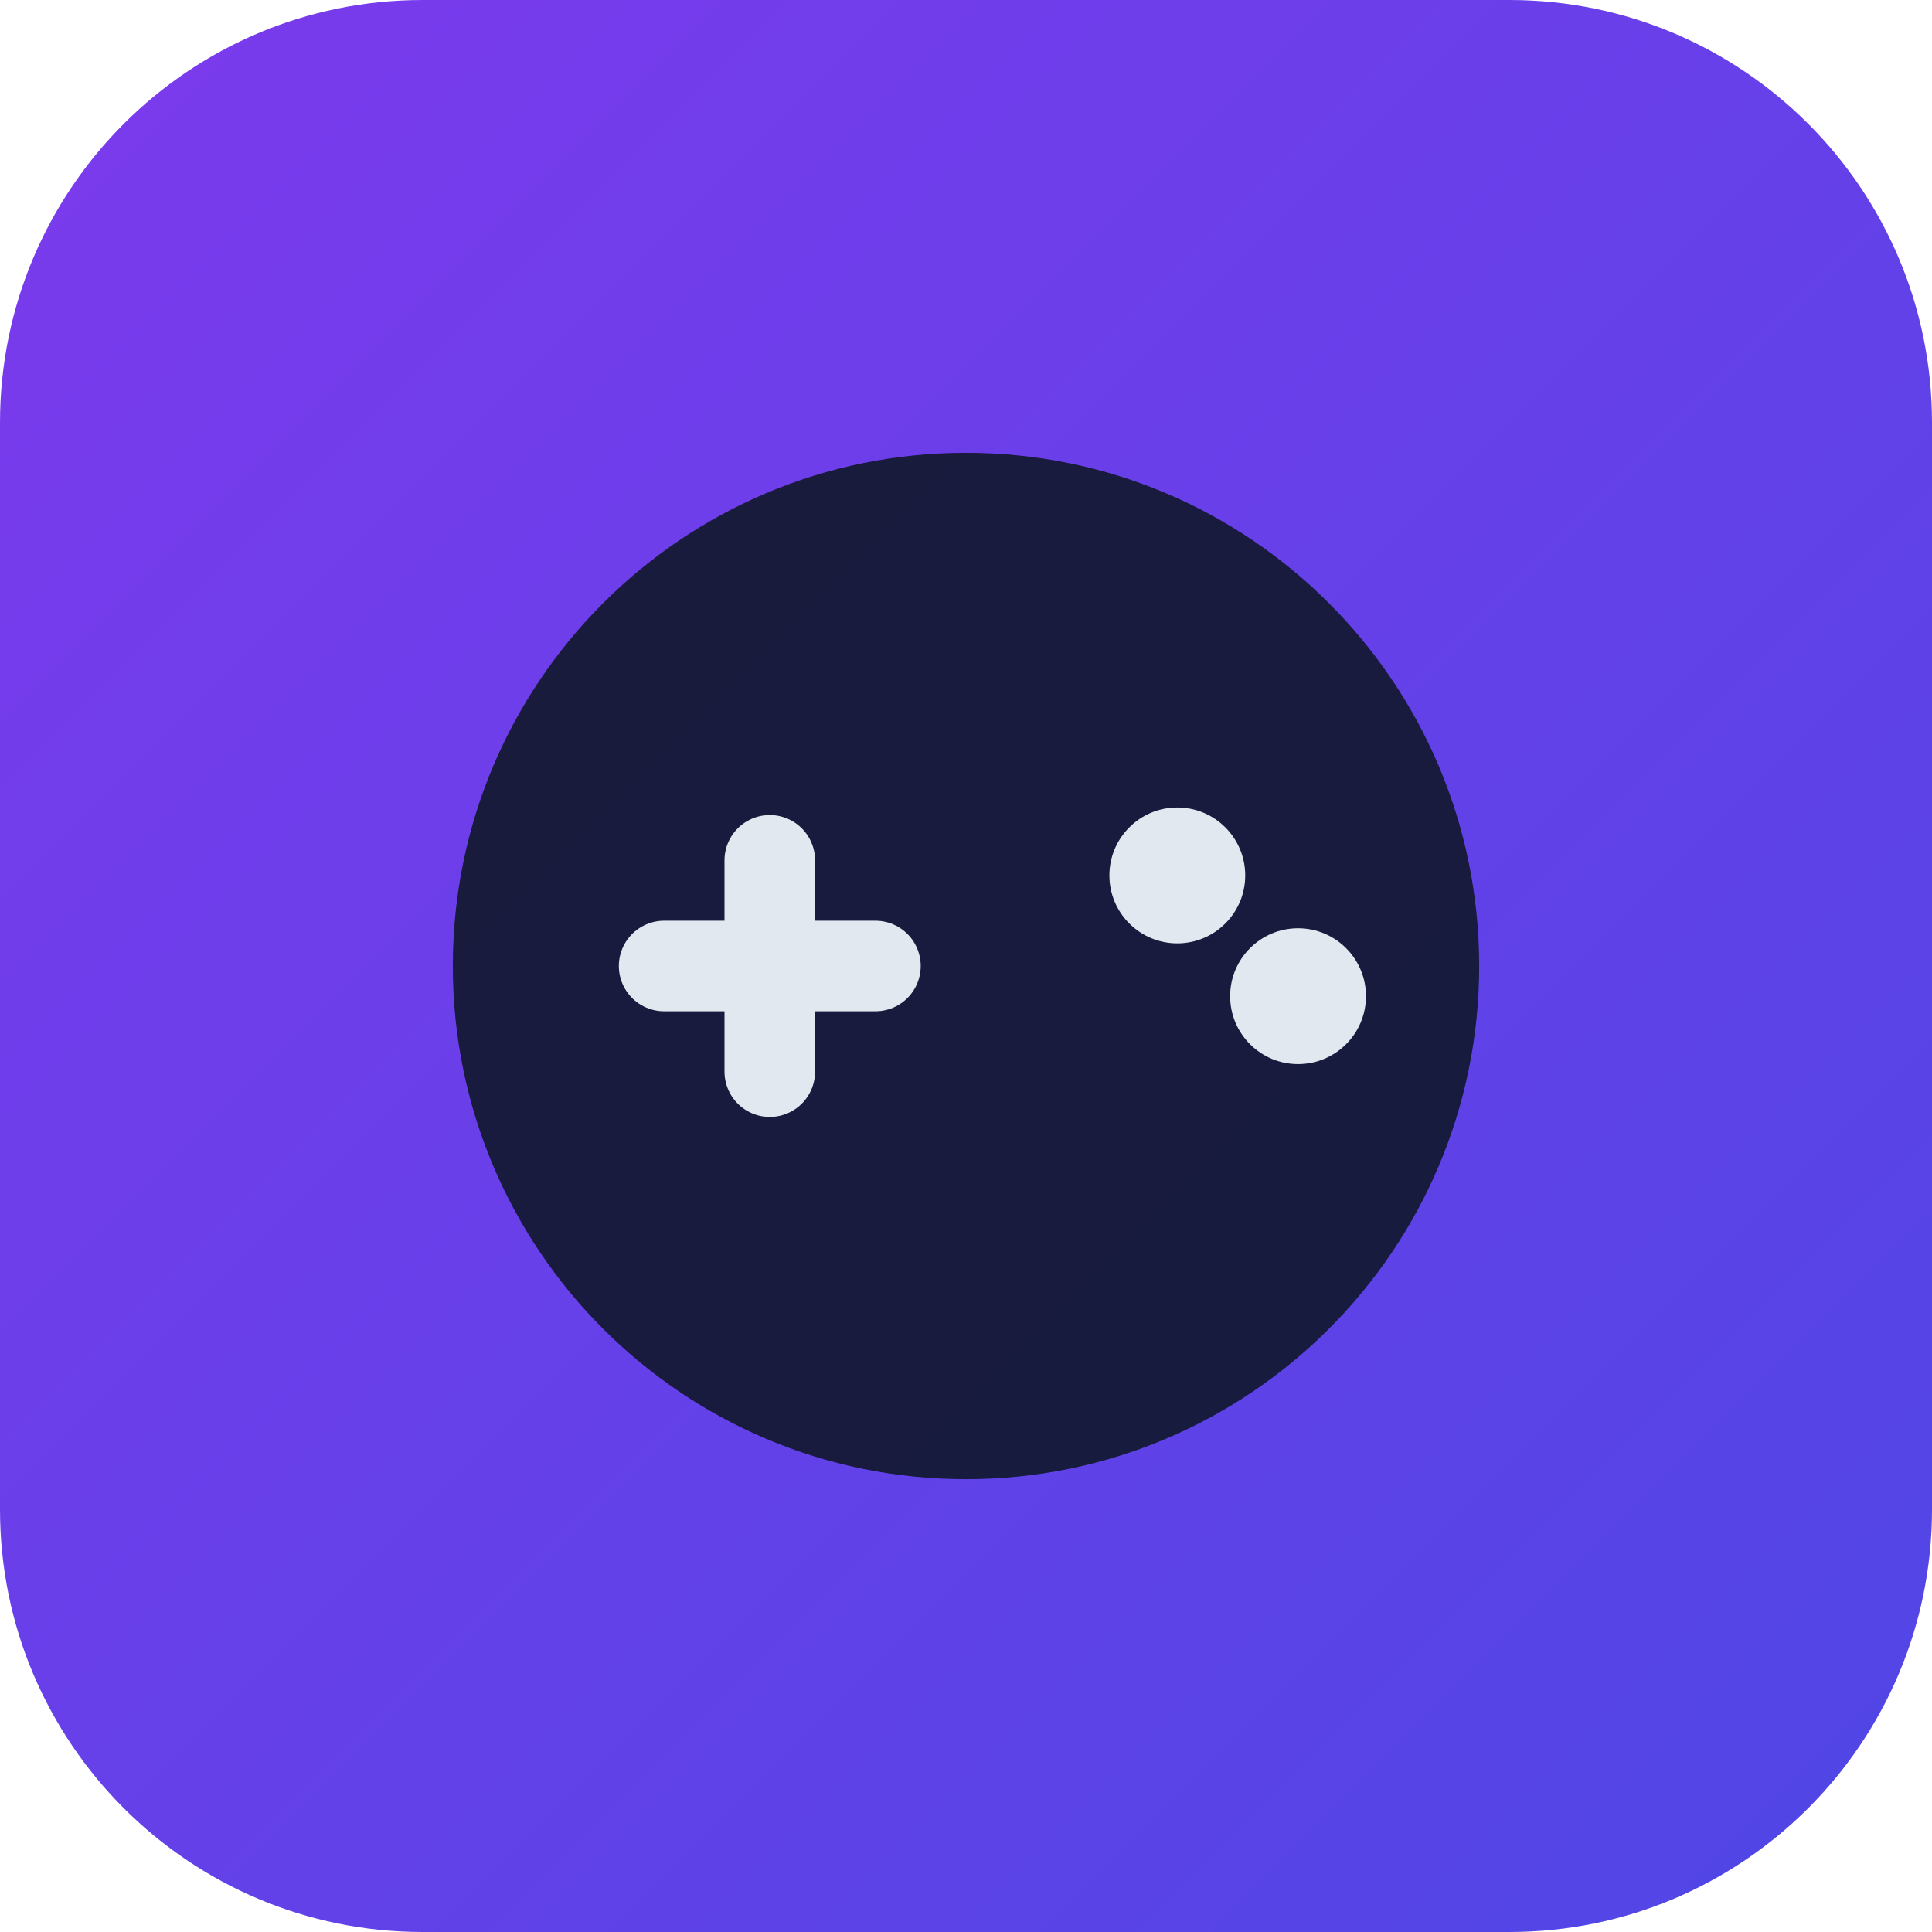
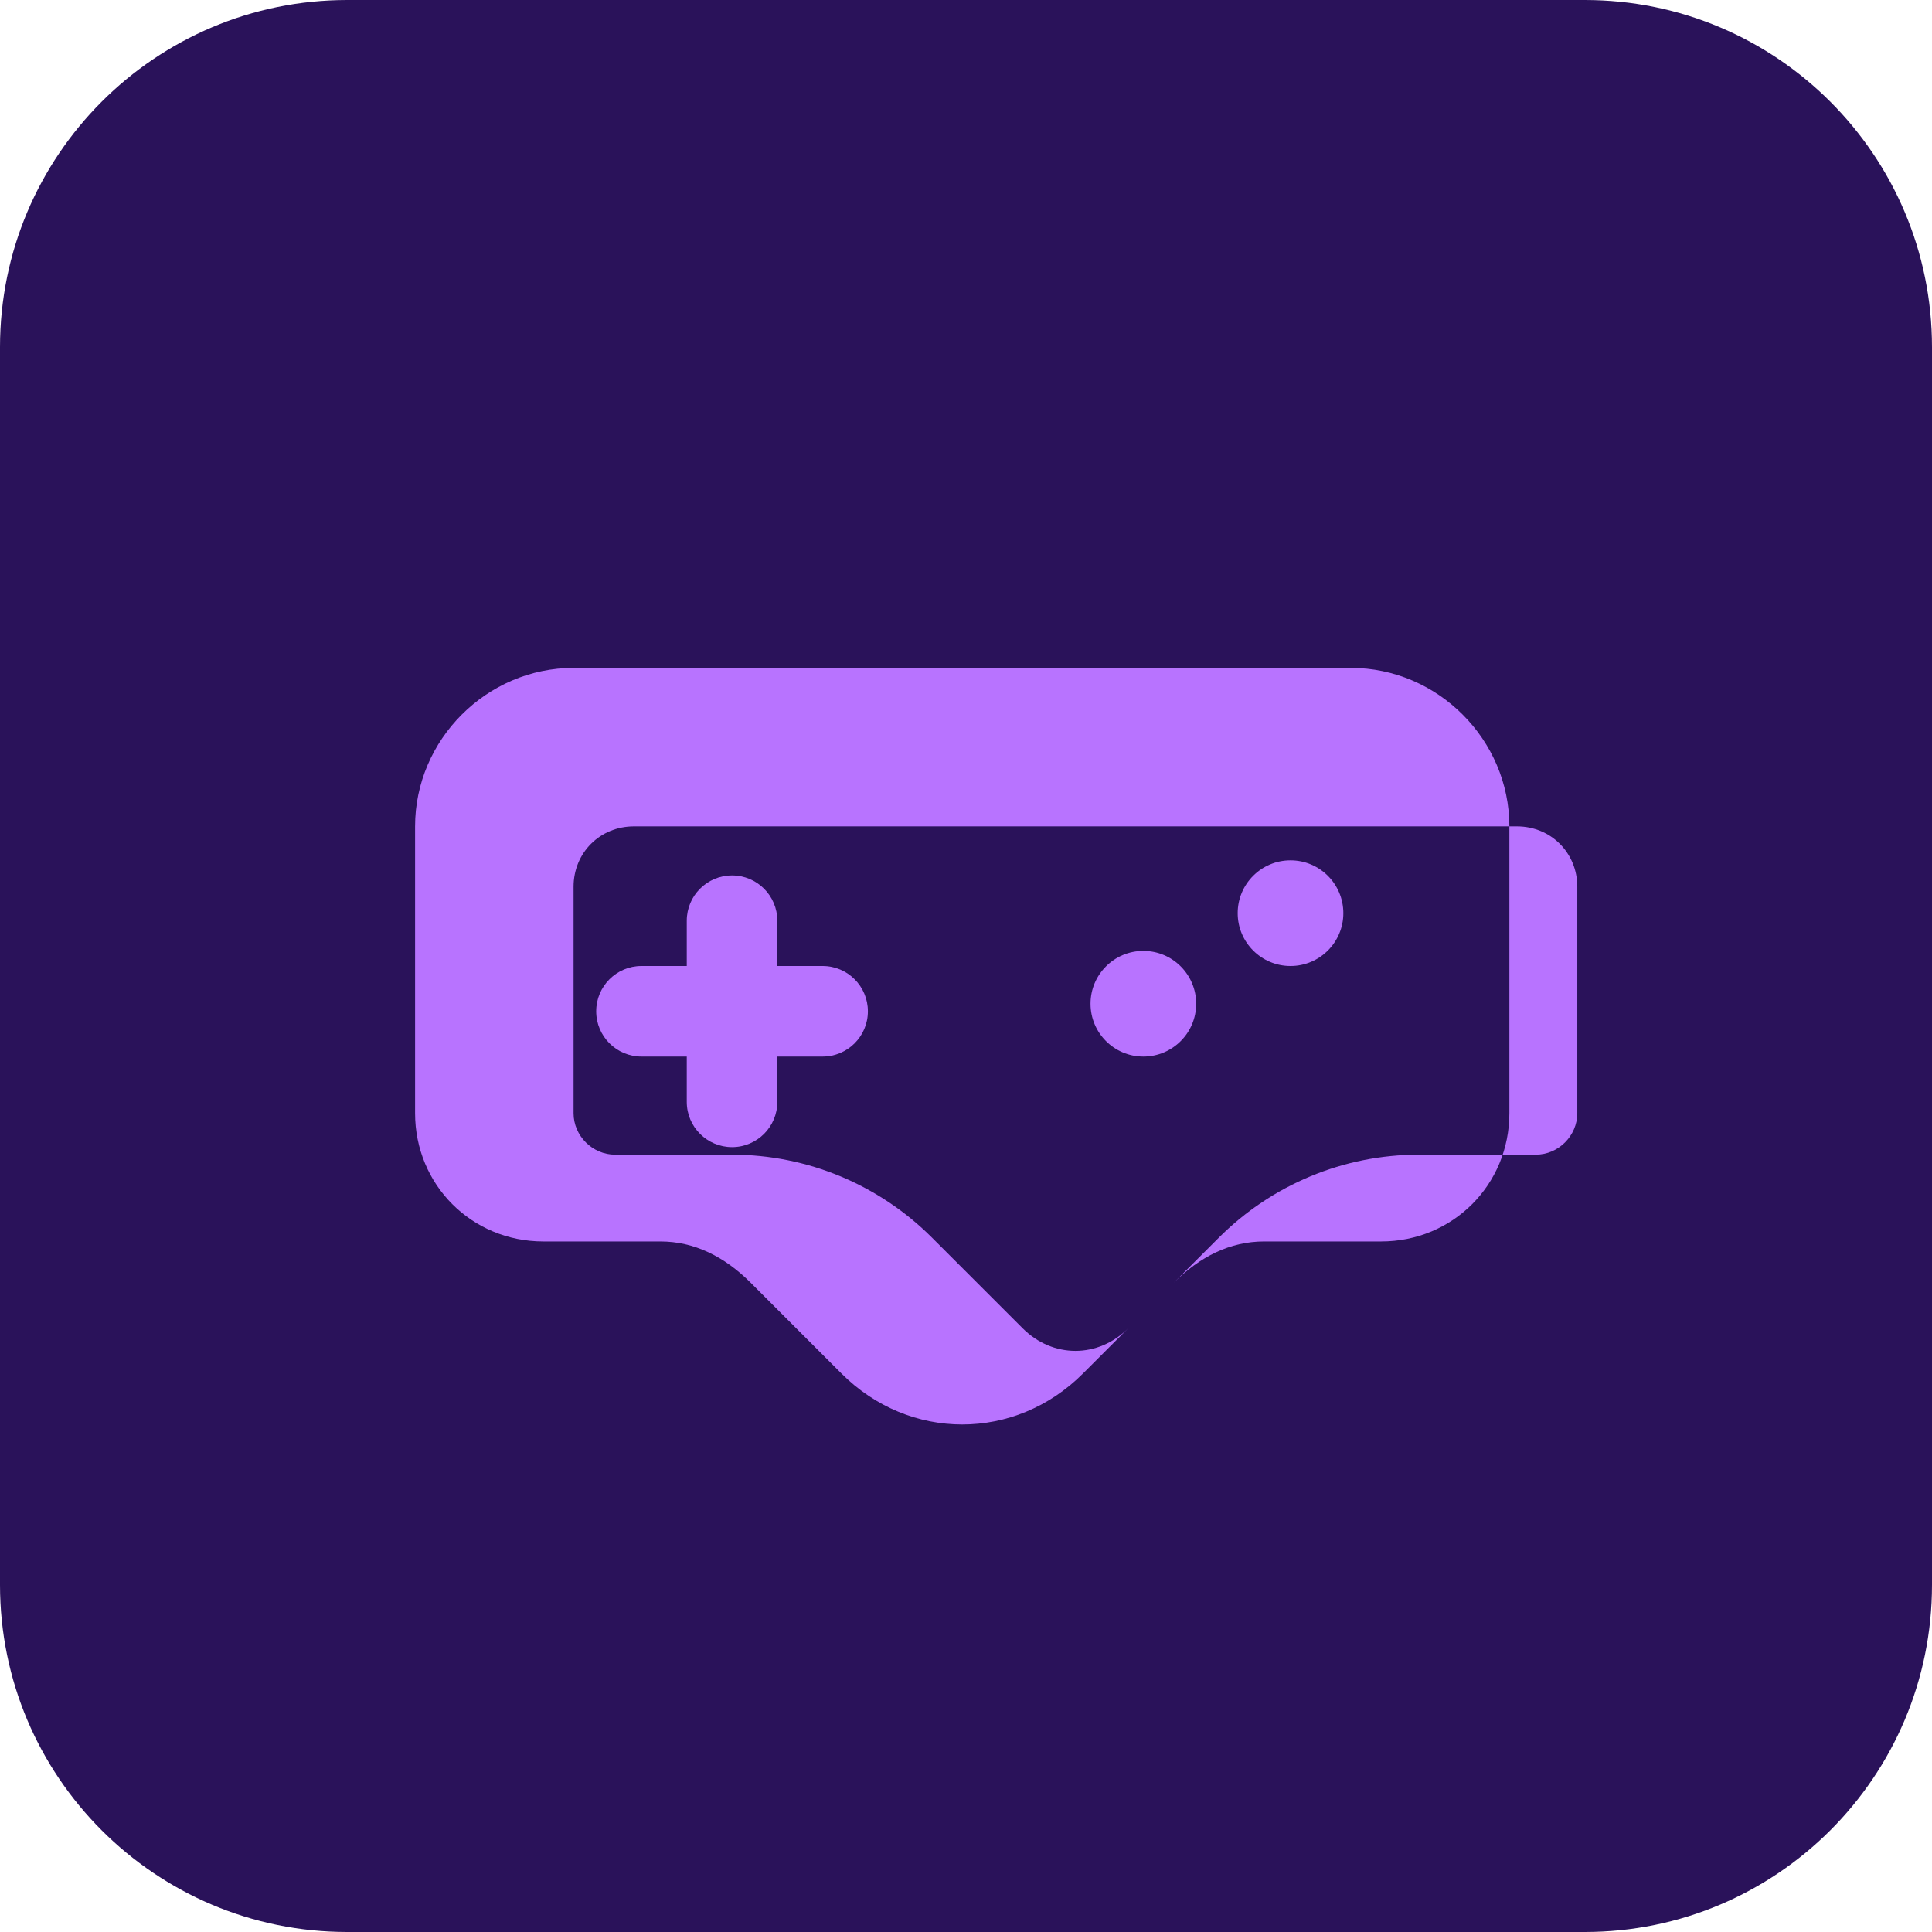
- <svg xmlns="http://www.w3.org/2000/svg" viewBox="0 0 128 128" role="img" aria-label="Game Hub logo">
-   <defs>
-     <linearGradient id="bg" x1="0" y1="0" x2="1" y2="1">
-       <stop offset="0%" stop-color="#7c3aed" />
-       <stop offset="100%" stop-color="#4f46e5" />
-     </linearGradient>
-   </defs>
-   <rect width="128" height="128" rx="28" fill="url(#bg)" />
-   <circle cx="64" cy="64" r="34" fill="#0f172a" opacity="0.9" />
-   <path d="M44 64h14M51 57v14" stroke="#e2e8f0" stroke-width="6" stroke-linecap="round" />
-   <circle cx="78" cy="58" r="4.5" fill="#e2e8f0" />
-   <circle cx="86" cy="66" r="4.5" fill="#e2e8f0" />
+ <svg xmlns="http://www.w3.org/2000/svg" viewBox="0 0 512 512" role="img" aria-label="Game Hub logo">
+   <rect width="512" height="512" rx="92" fill="#2a125a" />
+   <g fill="#b873ff">
+     <path d="M154 177h204c23 0 42 19 42 42v76c0 19-15 34-34 34h-31c-9 0-17 4-24 11l-24 24c-18 18-46 18-64 0l-24-24c-7-7-15-11-24-11h-31c-19 0-34-15-34-34v-76c0-23 19-42 42-42Zm14 42c-9 0-16 7-16 16v60c0 6 5 11 11 11h31c20 0 39 8 53 22l24 24c8 8 20 8 28 0l24-24c14-14 33-22 53-22h31c6 0 11-5 11-11v-60c0-9-7-16-16-16H168Z" />
+     <rect x="182" y="232" width="24" height="72" rx="12" />
+     <rect x="158" y="256" width="72" height="24" rx="12" />
+     <circle cx="303" cy="266" r="14" />
+     <circle cx="342" cy="242" r="14" />
+   </g>
</svg>
